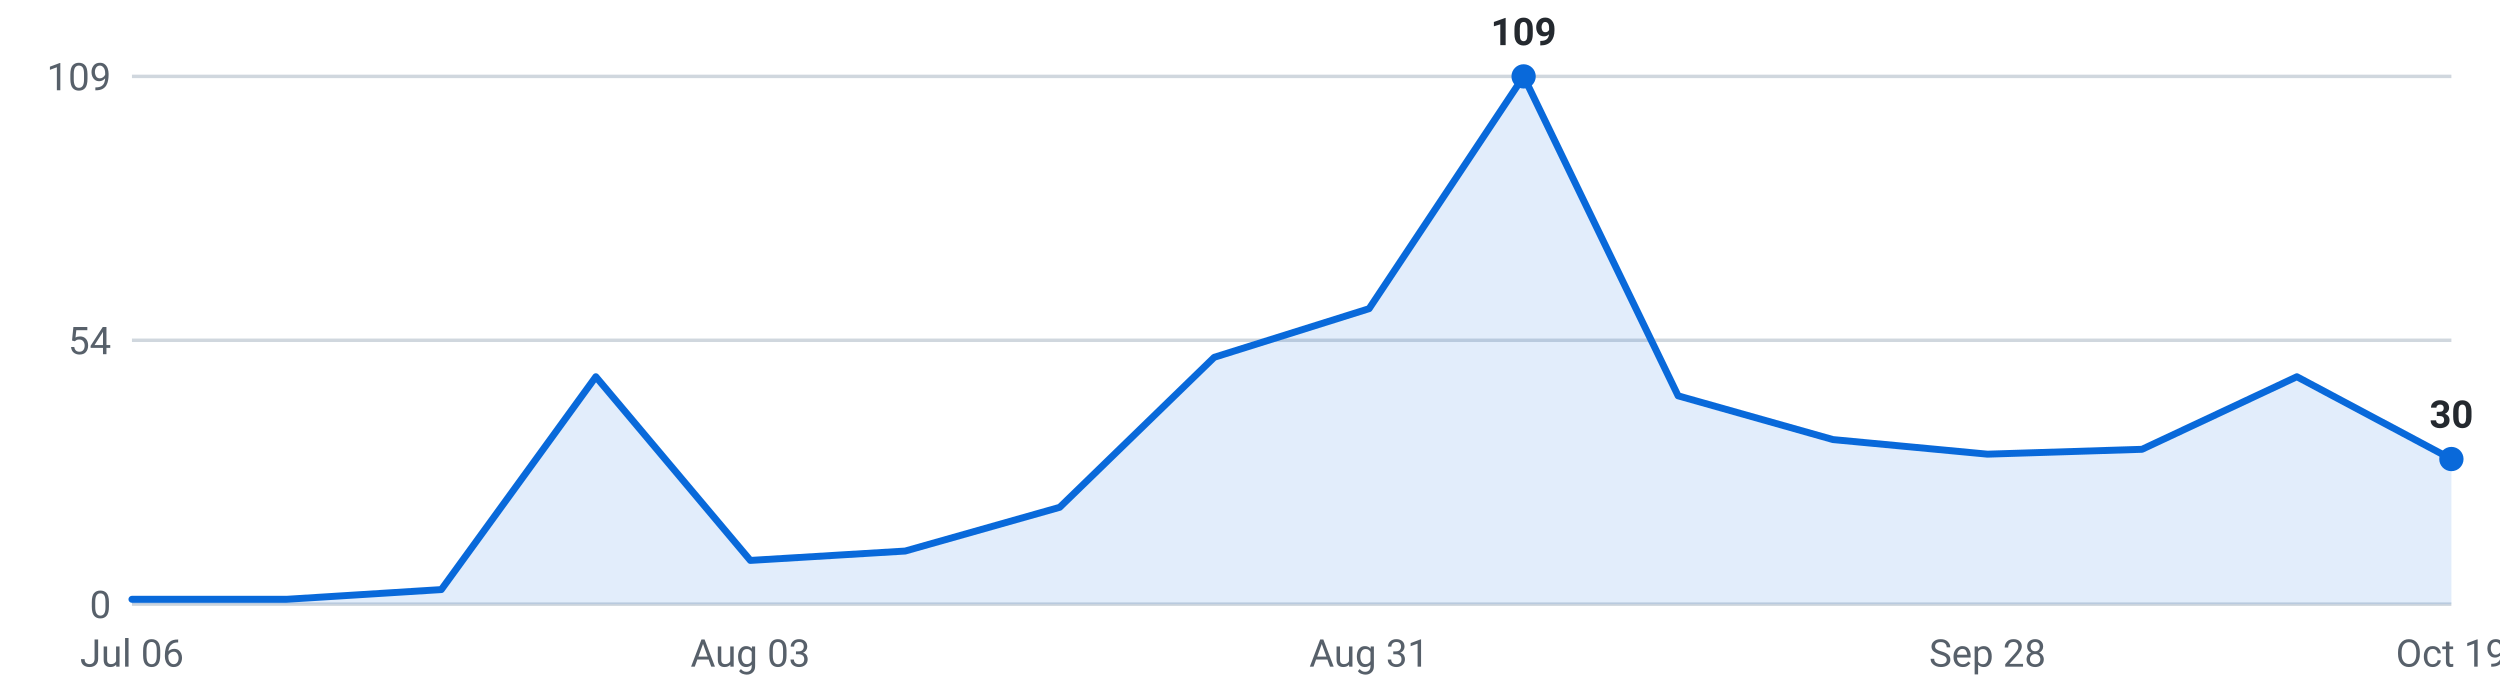
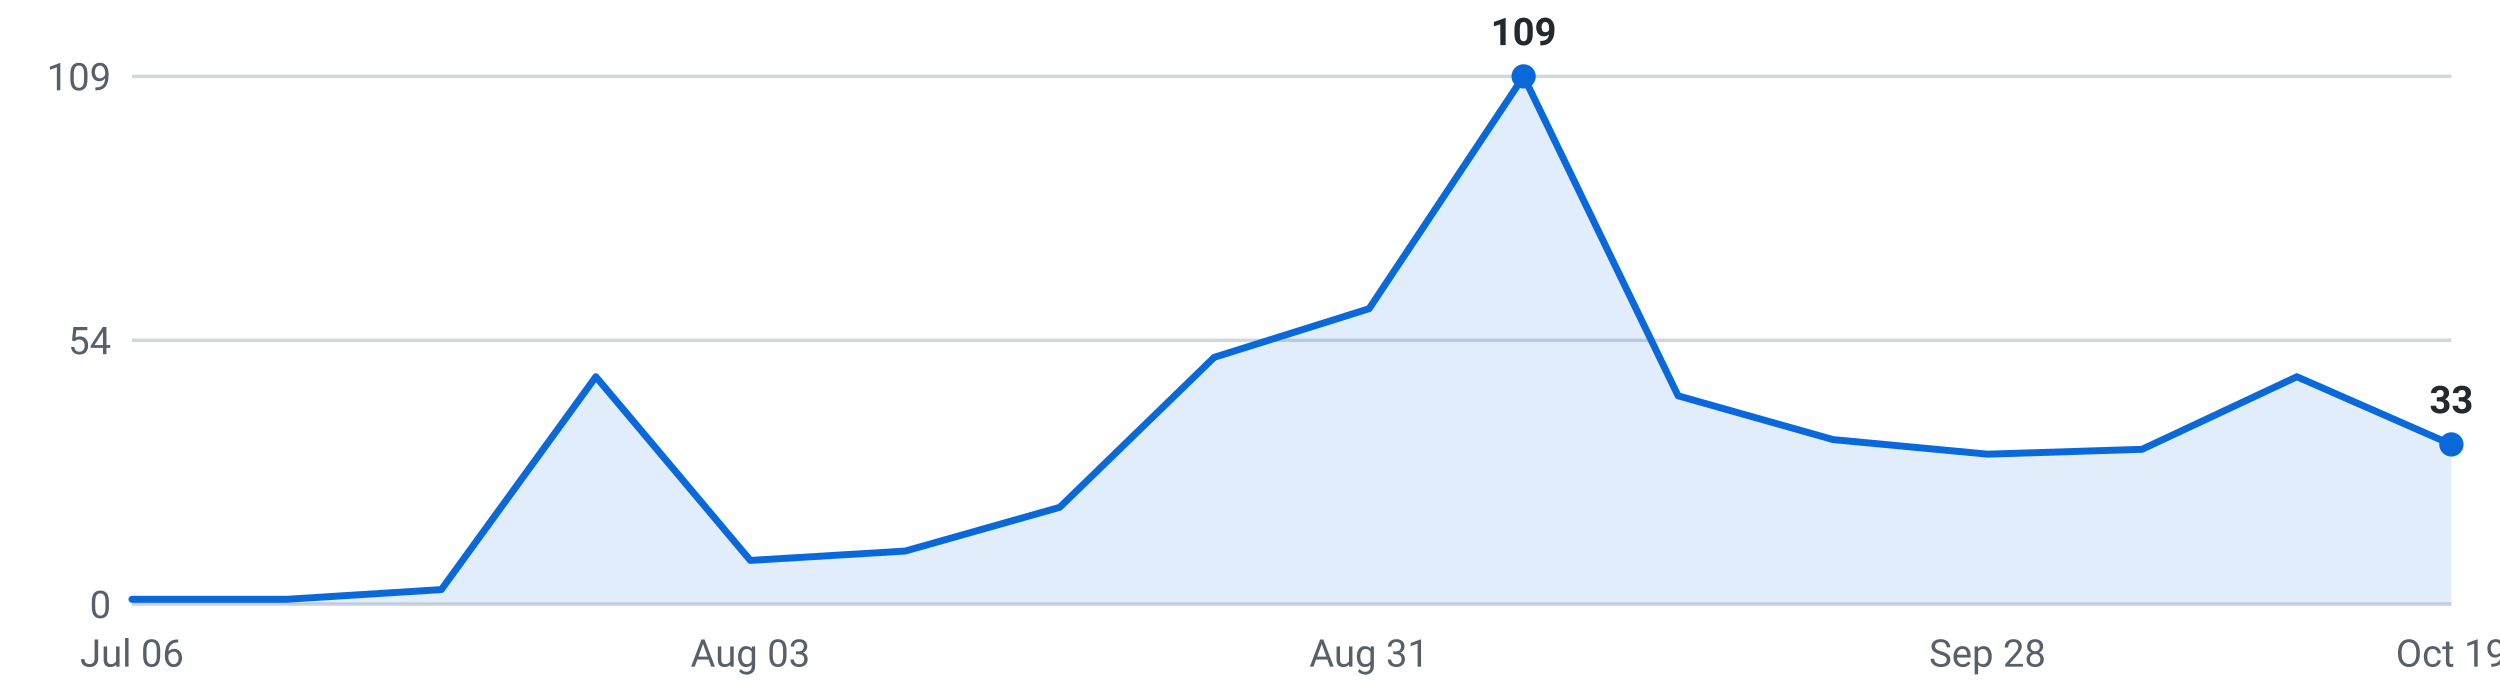
<svg xmlns="http://www.w3.org/2000/svg" viewBox="0 0 720 200" width="720" height="200" role="img" aria-label="Internships posted per week, last 16 weeks">
  <g font-family="-apple-system,Segoe UI,Roboto,sans-serif" font-size="11">
    <line x1="38" y1="174.0" x2="706" y2="174.0" stroke="#d0d7de" stroke-width="1" />
    <text x="32" y="178.0" text-anchor="end" fill="#57606a">0</text>
    <line x1="38" y1="98.0" x2="706" y2="98.0" stroke="#d0d7de" stroke-width="1" />
    <text x="32" y="102.0" text-anchor="end" fill="#57606a">54</text>
    <line x1="38" y1="22.0" x2="706" y2="22.0" stroke="#d0d7de" stroke-width="1" />
    <text x="32" y="26.0" text-anchor="end" fill="#57606a">109</text>
-     <path d="M38.0,174 L38.0,172.6 L82.5,172.6 L127.1,169.8 L171.6,108.5 L216.1,161.4 L260.7,158.7 L305.2,146.1 L349.7,102.9 L394.3,88.9 L438.8,22.0 L483.3,114.0 L527.9,126.6 L572.4,130.8 L616.9,129.4 L661.5,108.5 L706.0,132.2 L706.0,174 Z" fill="#0969da" fill-opacity="0.12" />
-     <polyline points="38.0,172.6 82.5,172.6 127.1,169.8 171.6,108.5 216.1,161.4 260.7,158.7 305.2,146.1 349.7,102.9 394.3,88.9 438.8,22.0 483.3,114.0 527.9,126.6 572.4,130.8 616.9,129.4 661.5,108.5 706.0,132.2" fill="none" stroke="#0969da" stroke-width="2" stroke-linejoin="round" stroke-linecap="round" />
+     <path d="M38.0,174 L38.0,172.6 L82.5,172.6 L127.1,169.8 L171.6,108.5 L216.1,161.4 L260.7,158.7 L305.2,146.1 L349.7,102.9 L394.3,88.9 L438.8,22.0 L483.3,114.0 L527.9,126.6 L572.4,130.8 L616.9,129.4 L661.5,108.5 L706.0,128.0 L706.0,174 Z" fill="#0969da" fill-opacity="0.12" />
+     <polyline points="38.0,172.6 82.5,172.6 127.1,169.8 171.6,108.5 216.1,161.4 260.7,158.7 305.2,146.1 349.7,102.9 394.3,88.9 438.8,22.0 483.3,114.0 527.9,126.6 572.4,130.8 616.9,129.4 661.5,108.5 706.0,128.0" fill="none" stroke="#0969da" stroke-width="2" stroke-linejoin="round" stroke-linecap="round" />
    <circle cx="438.8" cy="22.0" r="3.5" fill="#0969da" />
    <text x="438.8" y="13.0" text-anchor="middle" fill="#24292f" font-weight="600">109</text>
-     <circle cx="706.0" cy="132.2" r="3.5" fill="#0969da" />
-     <text x="706.0" y="123.2" text-anchor="middle" fill="#24292f" font-weight="600">30</text>
+     <circle cx="706.0" cy="128.0" r="3.5" fill="#0969da" />
+     <text x="706.0" y="119.0" text-anchor="middle" fill="#24292f" font-weight="600">33</text>
    <text x="38.0" y="192" text-anchor="middle" fill="#57606a">Jul 06</text>
    <text x="216.1" y="192" text-anchor="middle" fill="#57606a">Aug 03</text>
    <text x="394.3" y="192" text-anchor="middle" fill="#57606a">Aug 31</text>
    <text x="572.4" y="192" text-anchor="middle" fill="#57606a">Sep 28</text>
    <text x="706.0" y="192" text-anchor="middle" fill="#57606a">Oct 19</text>
  </g>
</svg>
